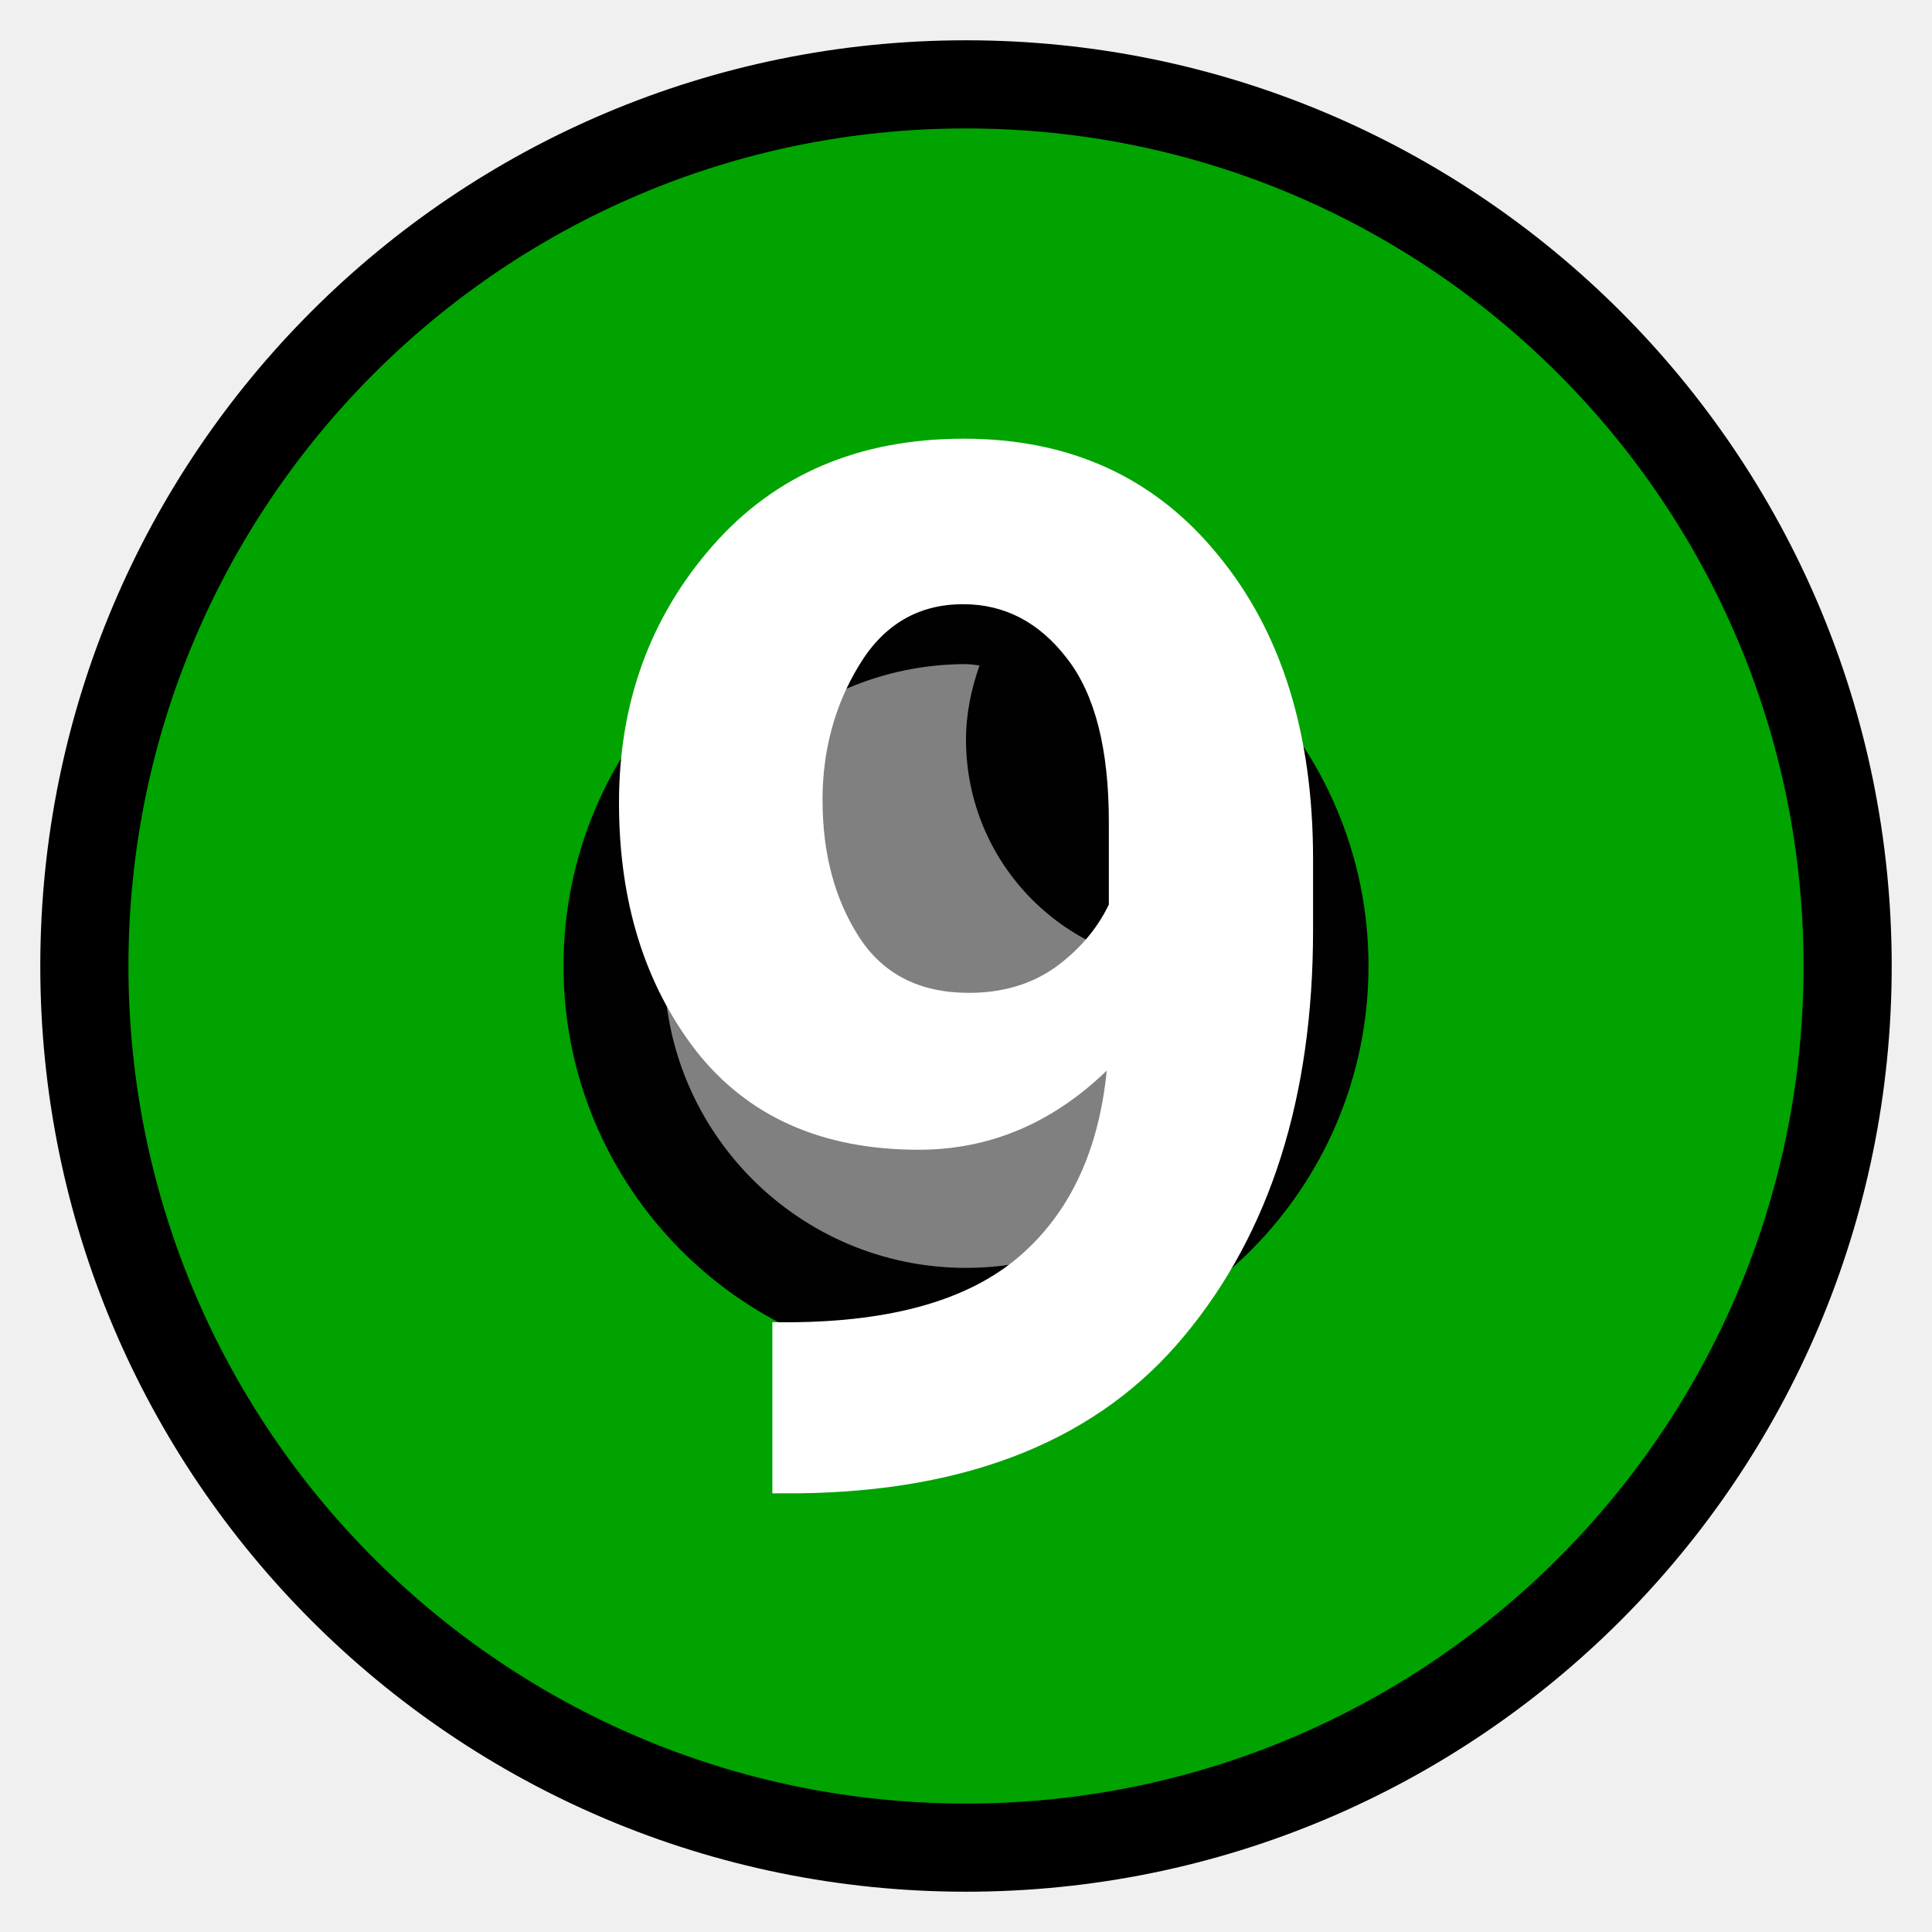
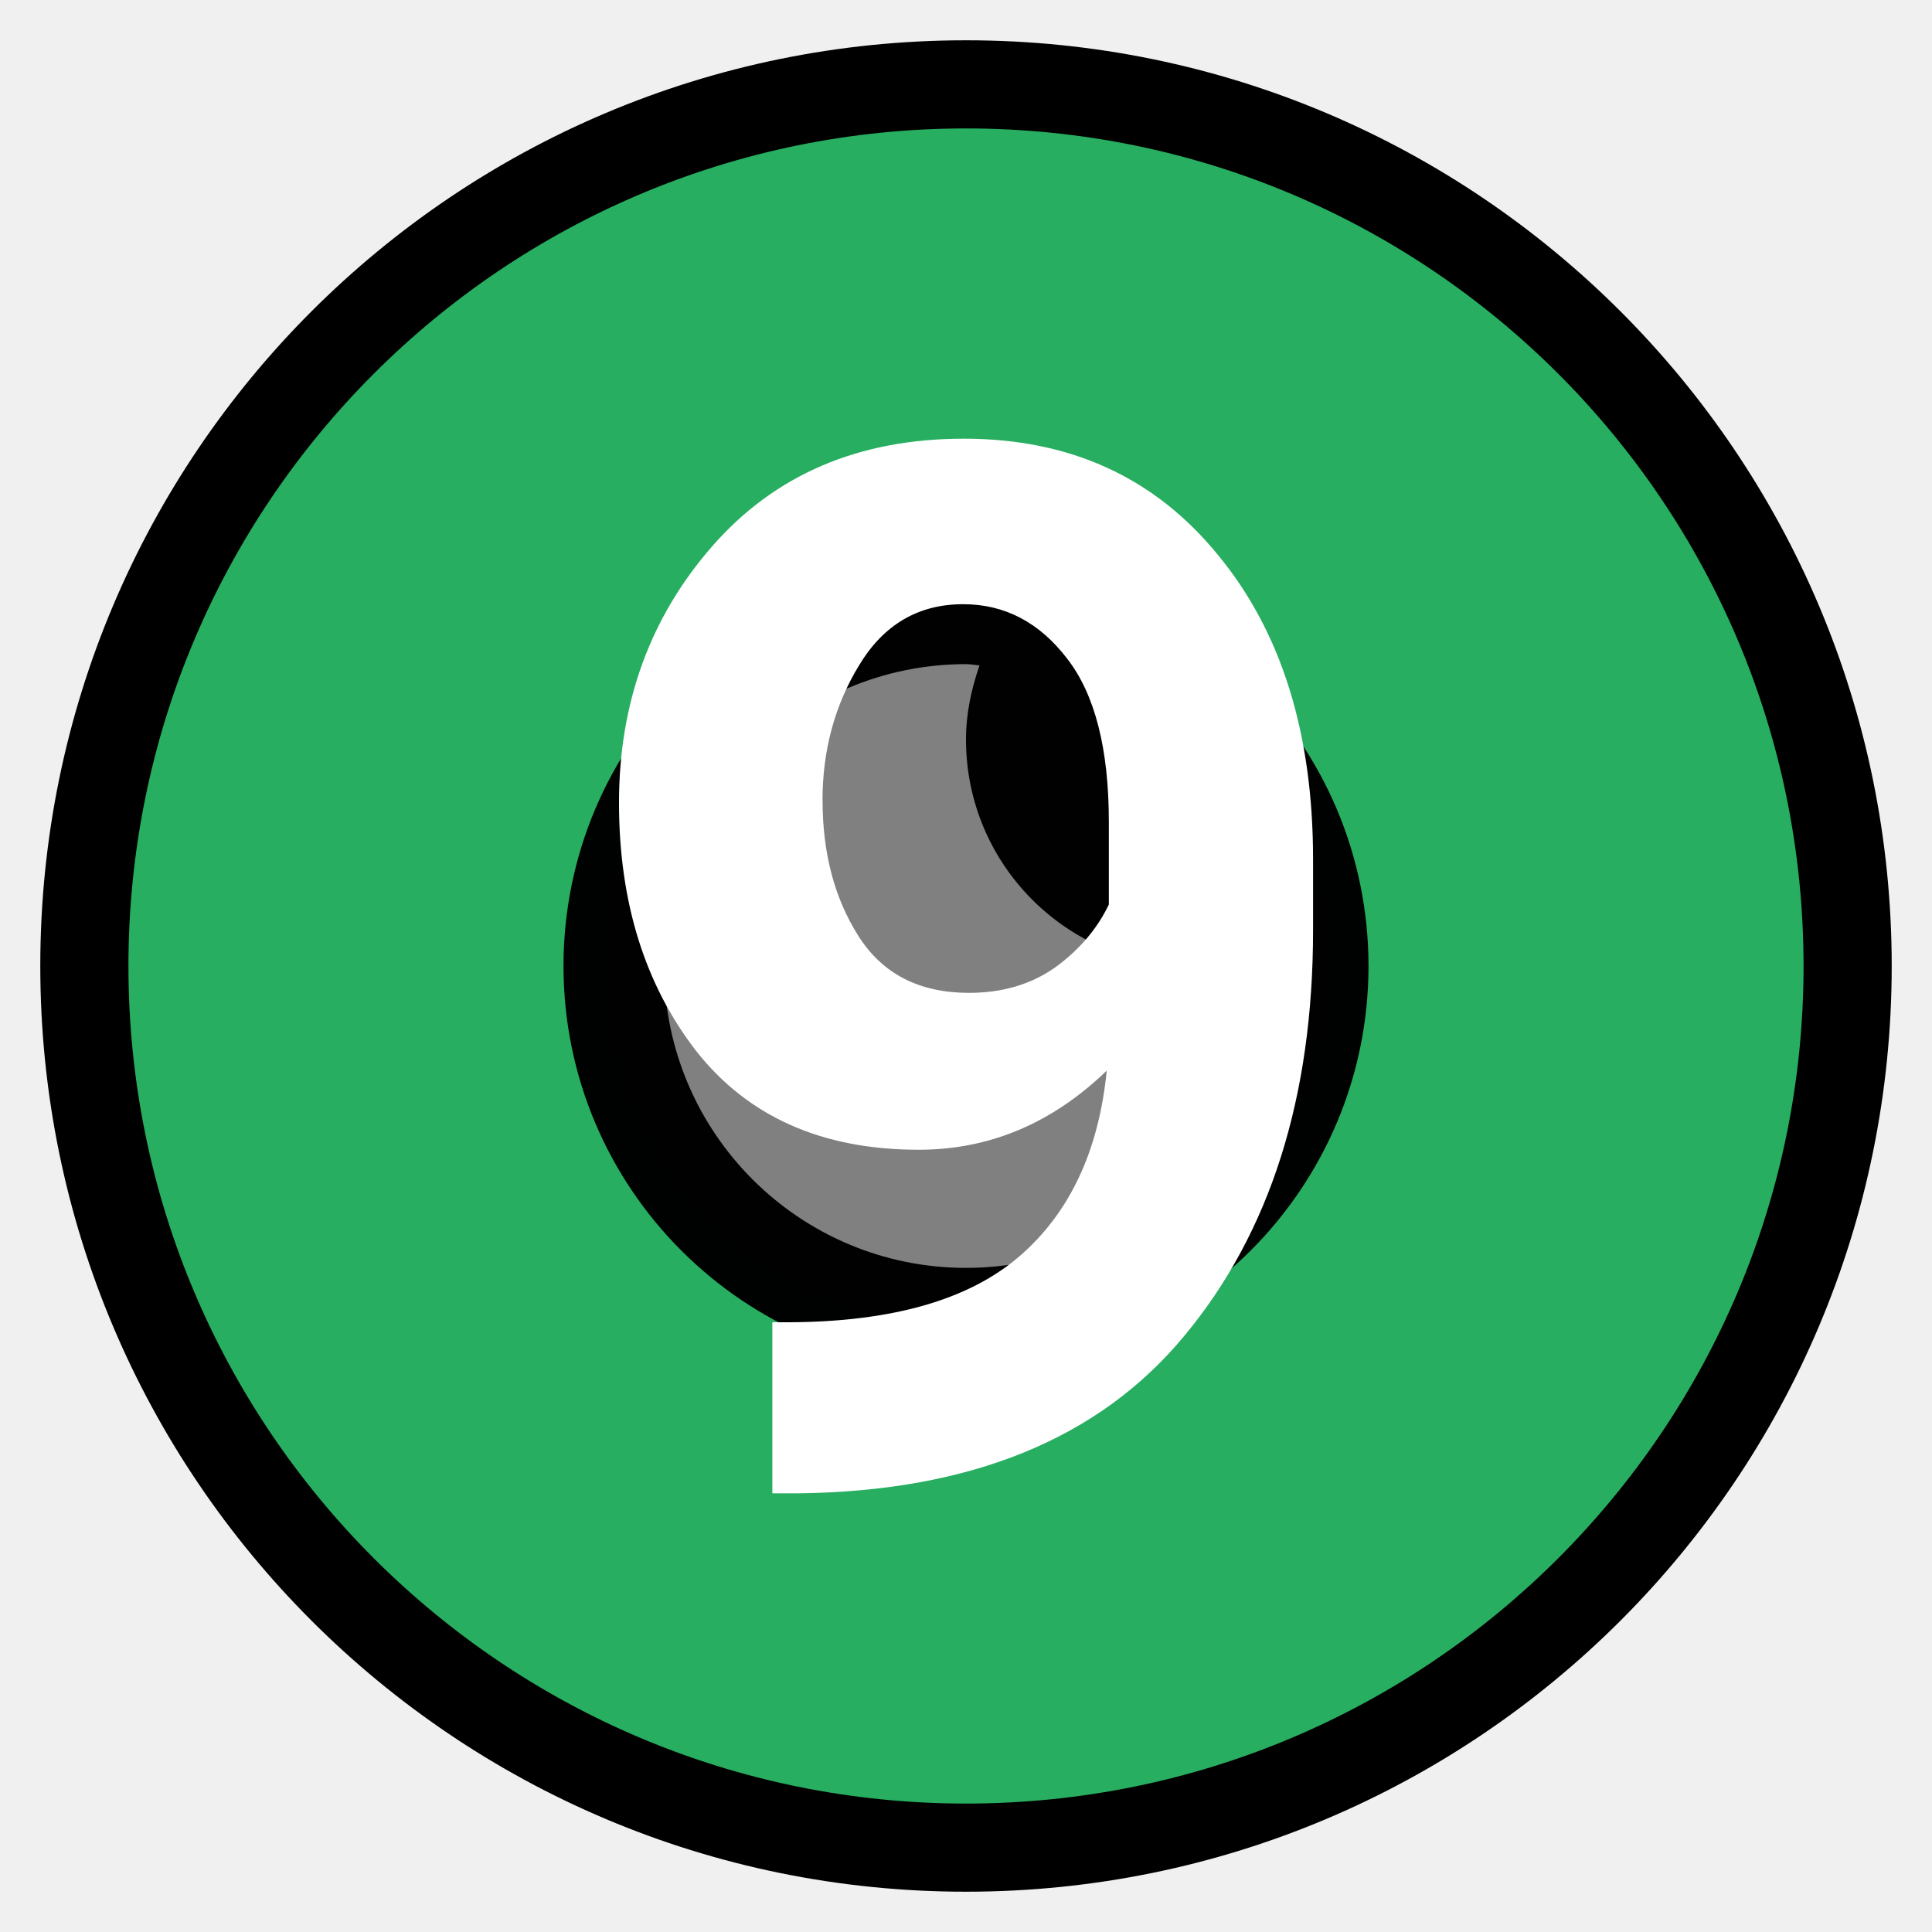
<svg xmlns="http://www.w3.org/2000/svg" height="24" width="24" viewBox="0 0 24 24" version="1.1" id="svg2">
  <defs id="defs1">
    <style type="text/css" id="current-color-scheme">
            .ColorScheme-Text {
                color:#232629;
            }
            .ColorScheme-PositiveText {
                color:#27ae60;
            }
        </style>
    <linearGradient id="linearGradient4058-1-8-2-8">
      <stop style="stop-color:#75a125;stop-opacity:1;" offset="0" id="stop4060-41-2-1-2" />
      <stop style="stop-color:#353520;stop-opacity:1" offset="1" id="stop4062-0-13-7-5" />
    </linearGradient>
    <linearGradient id="linearGradient5276-4-6">
      <stop id="stop5278-1-9" offset="0" style="stop-color:#ffffff;stop-opacity:0.549;" />
      <stop id="stop5280-65-6" offset="1" style="stop-color:#ffffff;stop-opacity:0;" />
    </linearGradient>
  </defs>
-   <circle style="fill:#00a300;fill-opacity:1;stroke:#000000;stroke-width:1.095;stroke-dasharray:none;stroke-opacity:1" id="path3-6" cx="12" cy="12" r="10.952" />
+   <circle style="fill:#27ae60;fill-opacity:1;stroke:#000000;stroke-width:1.095;stroke-dasharray:none;stroke-opacity:1" id="path3-6" cx="12" cy="12" r="10.952" />
  <g id="g4" transform="translate(-13.33423,-4.711541)">
    <g id="g5" transform="translate(-8.222386,-0.4028454)">
      <g id="g4-7" transform="translate(-1.633784,2.67033)" style="opacity:1">
        <g id="g5-5" transform="translate(-8.222386,-0.4028454)">
          <circle style="fill:#808080;stroke-width:2.268" id="path3-3" cx="43.413" cy="14.847" r="4.5" />
          <g id="g2-5" transform="matrix(0.0390625,0,0,0.0390625,33.41278,5.393776)" style="opacity:0.99;fill:#000000">
            <path d="m 256,370 c -70.7,0 -128,-57.3 -128,-128 0,-70.7 57.3,-128 128,-128 70.7,0 128,57.3 128,128 0,70.7 -57.3,128 -128,128 z m 0,-200 c 0,-8.3 1.7,-16.1 4.3,-23.6 -1.5,-0.1 -2.8,-0.4 -4.3,-0.4 -53,0 -96,43 -96,96 0,53 43,96 96,96 53,0 96,-43 96,-96 0,-1.5 -0.4,-2.8 -0.4,-4.3 -7.4,2.6 -15.3,4.3 -23.6,4.3 -39.8,0 -72,-32.2 -72,-72 z" id="path1-6" style="fill:#000000" />
          </g>
        </g>
      </g>
      <path style="-inkscape-font-specification:'Roboto Bold';fill:#ffffff;stroke-width:0.037" d="m 37.868,16.667 q 0,3.117 -1.598,5.04 -1.589,1.923 -4.803,1.958 h -0.316 v -2.125 h 0.211 q 1.905,-0.009 2.845,-0.808 0.948,-0.808 1.098,-2.318 -1.018,0.983 -2.336,0.983 -1.8,0 -2.766,-1.229 -0.957,-1.238 -0.957,-3.082 0,-1.861 1.159,-3.187 1.168,-1.335 3.126,-1.335 1.976,0 3.152,1.44 1.185,1.431 1.185,3.784 z m -6.093,-1.607 q 0,0.983 0.448,1.686 0.448,0.702 1.37,0.702 0.623,0 1.071,-0.316 0.448,-0.325 0.667,-0.781 v -1.027 q 0,-1.361 -0.518,-2.028 -0.518,-0.676 -1.291,-0.676 -0.834,0 -1.291,0.755 -0.457,0.746 -0.457,1.686 z" id="text2" aria-label="9" />
    </g>
  </g>
</svg>
